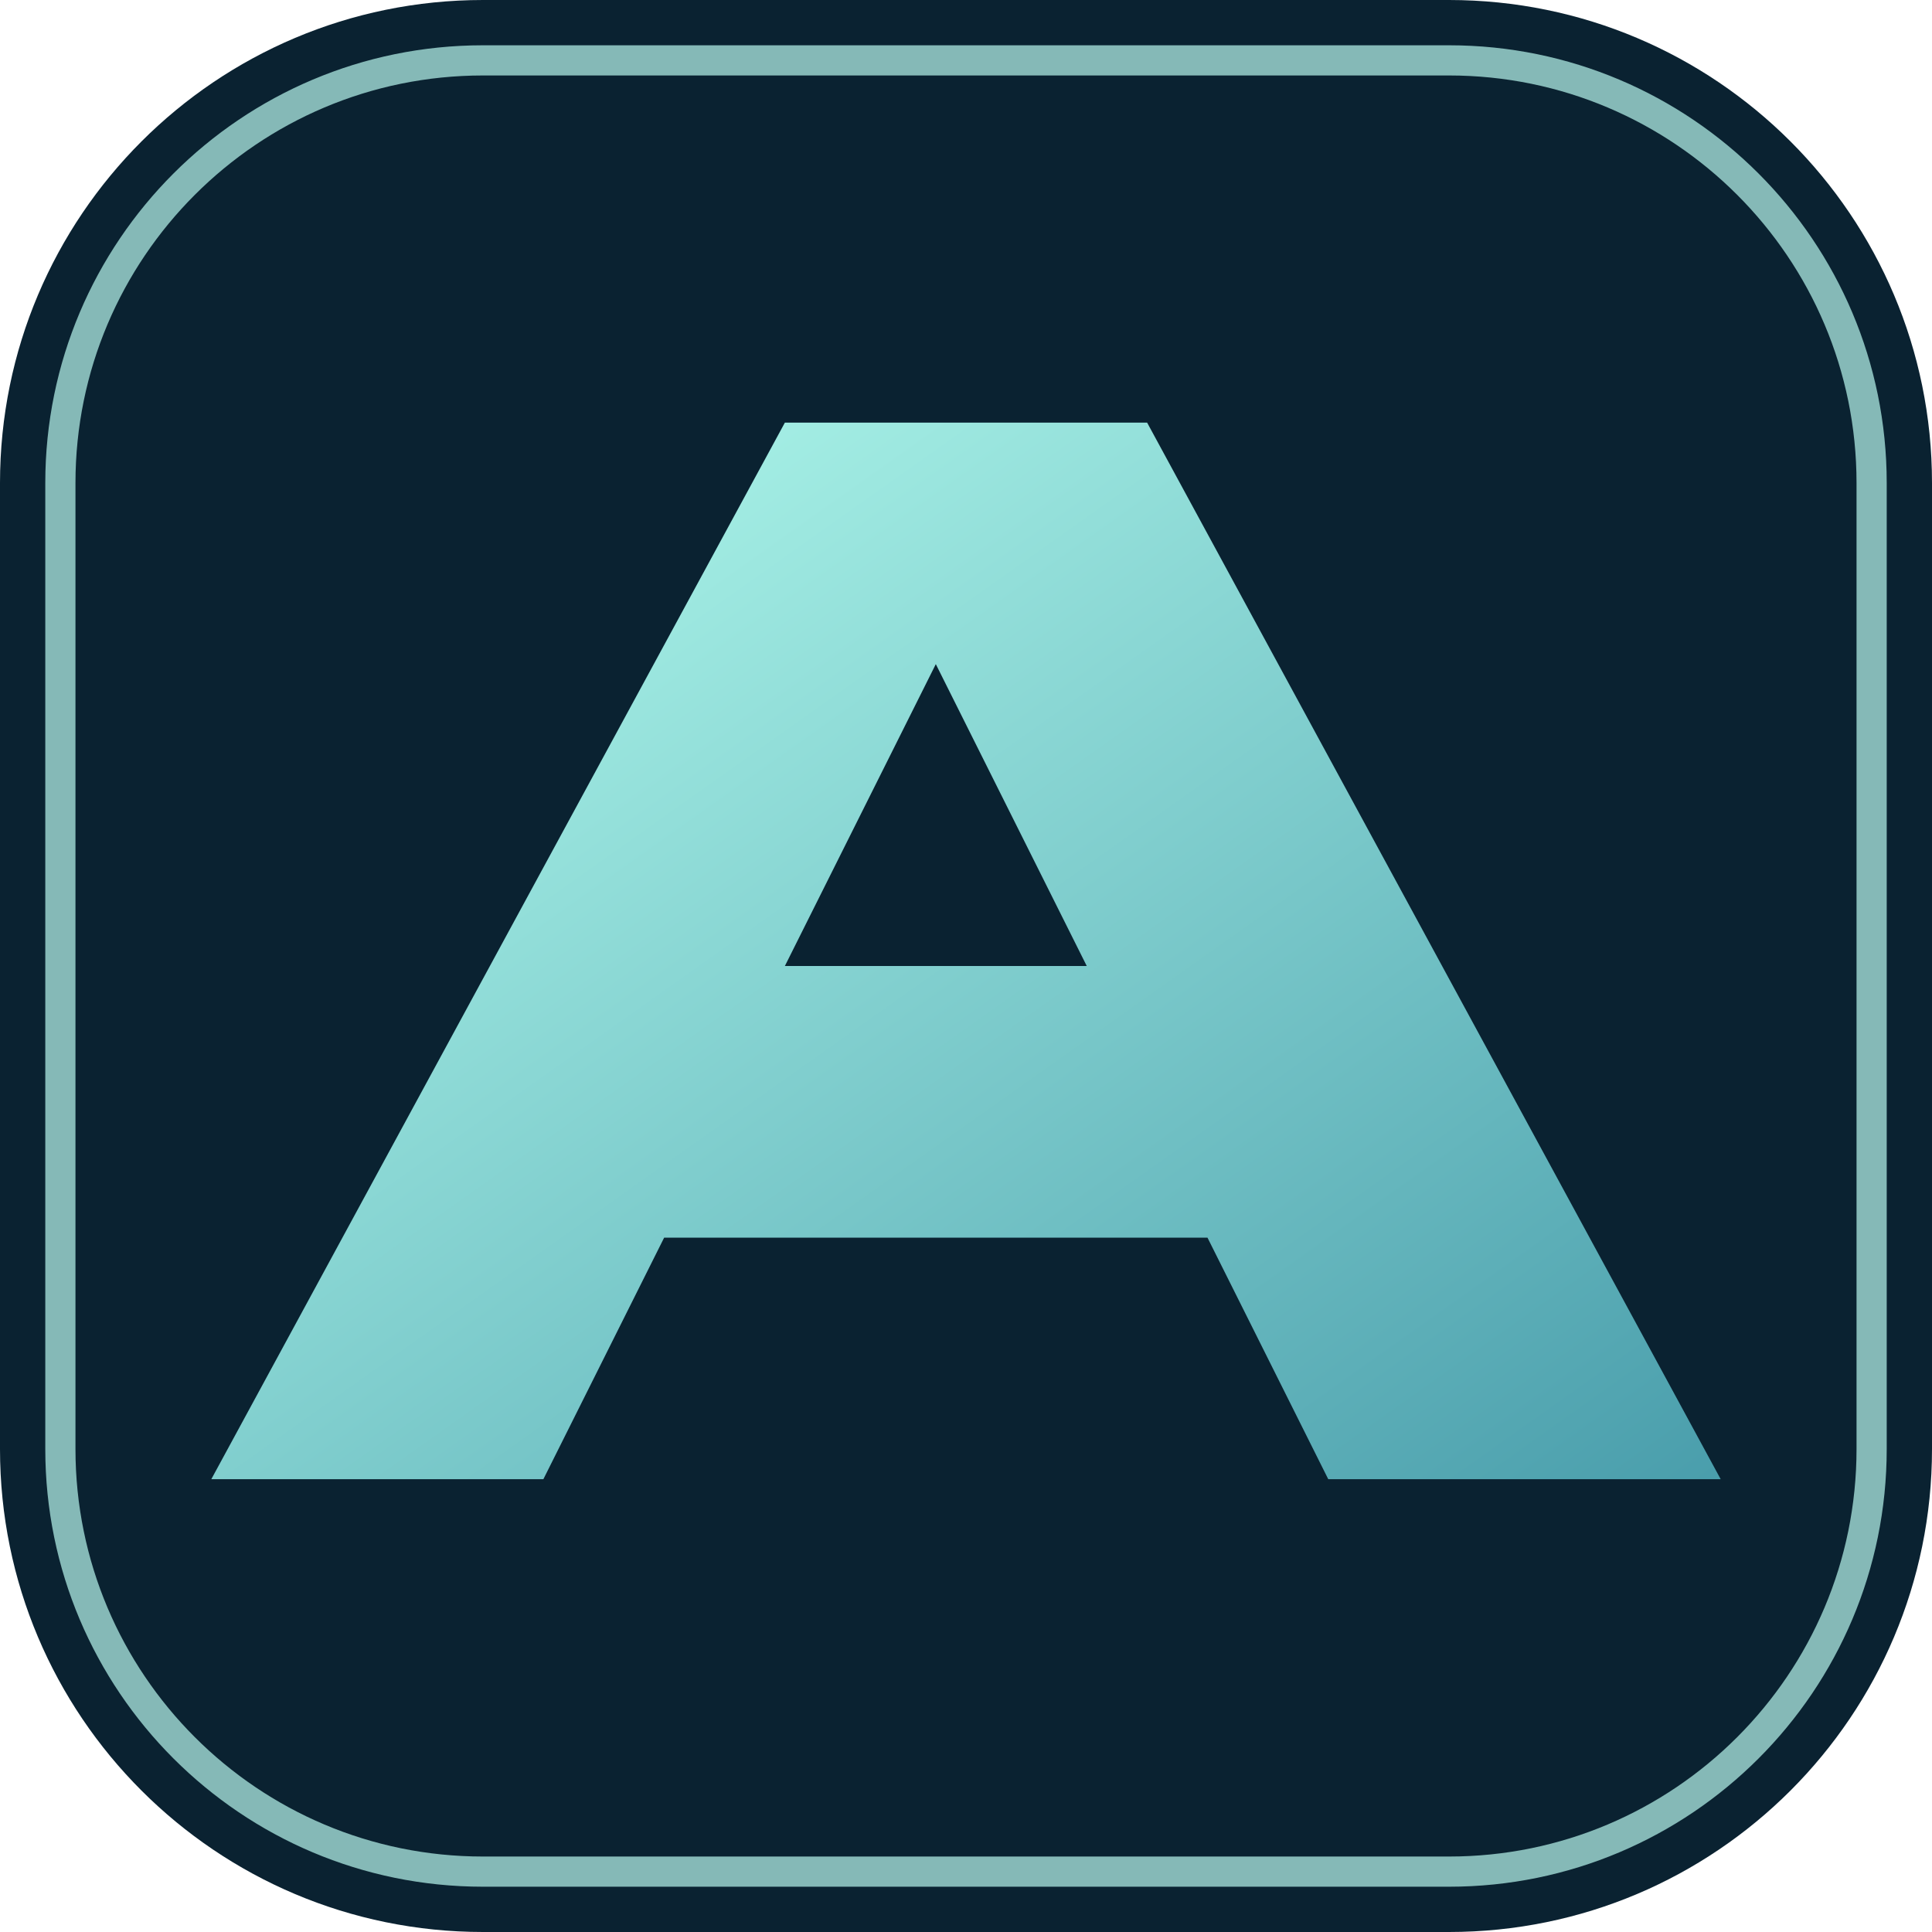
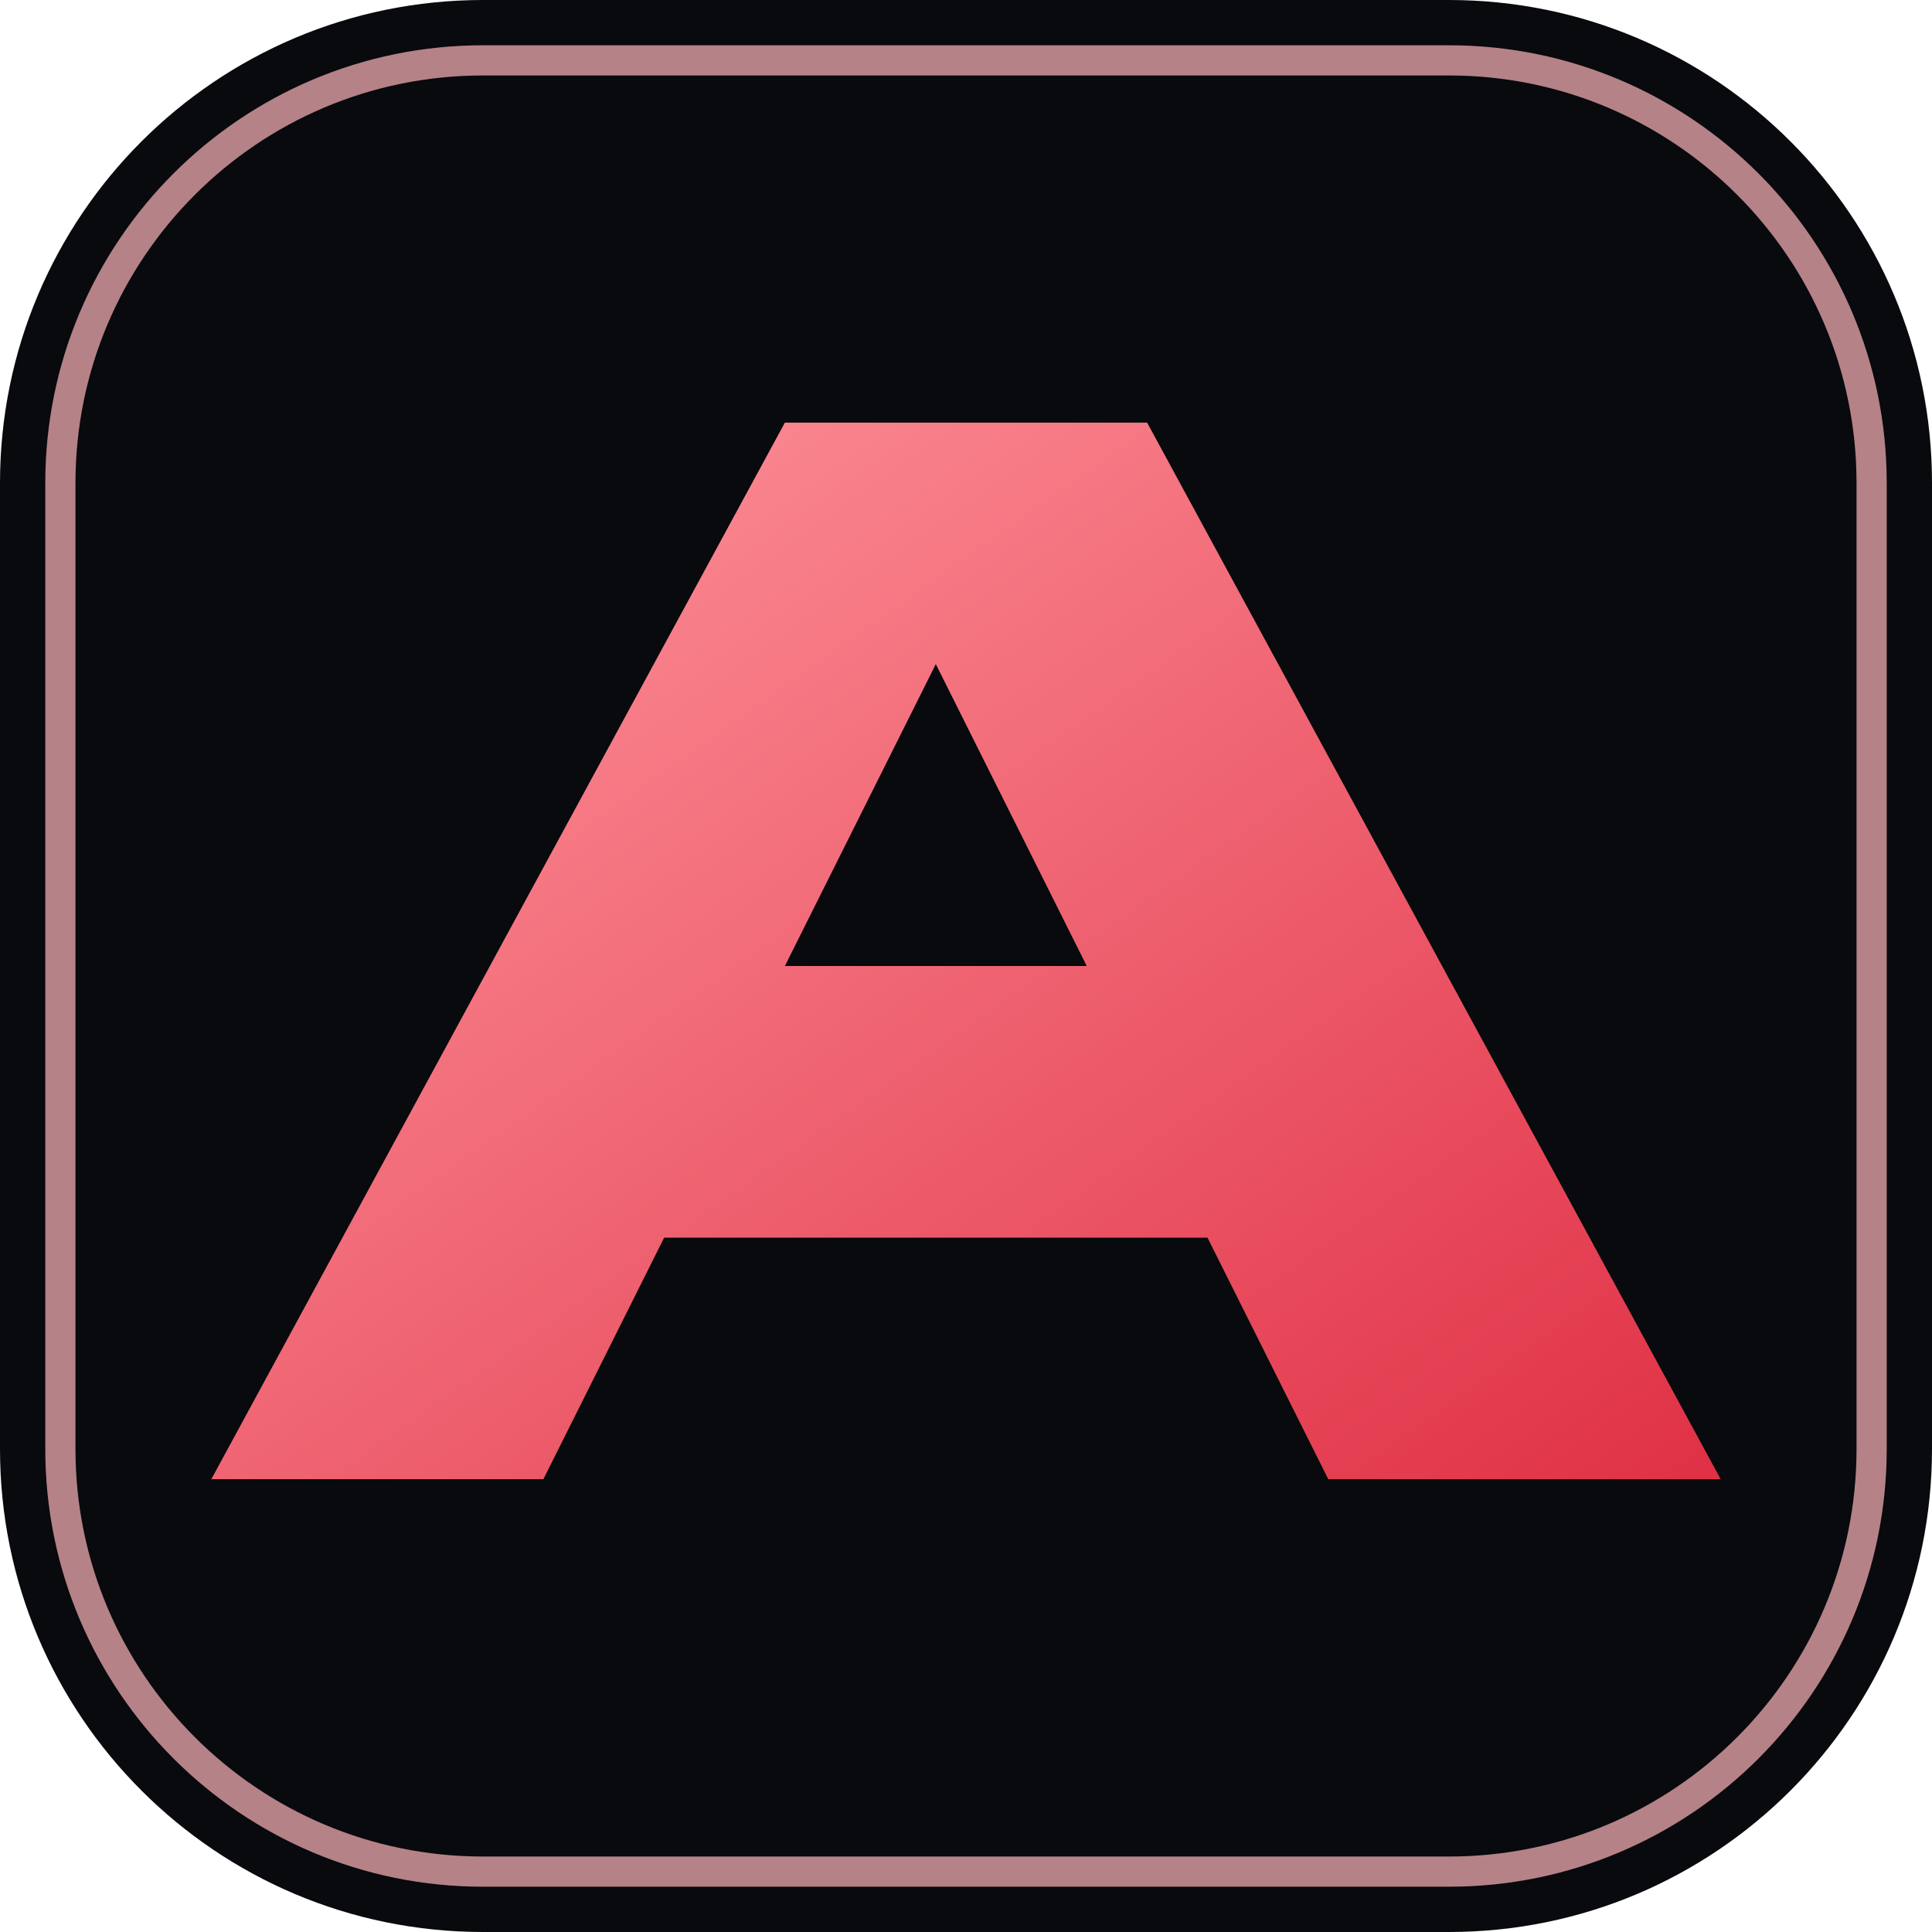
<svg xmlns="http://www.w3.org/2000/svg" viewBox="0 0 64 64">
  <defs>
    <linearGradient id="a" x1="0" y1="0" x2="1" y2="1">
-       <stop stop-color="#b7fff0" />
-       <stop offset="1" stop-color="#4a9eac" />
+       <stop stop-color="#ff989f" />
+       <stop offset="1" stop-color="#e03146" />
    </linearGradient>
  </defs>
-   <rect width="64" height="64" rx="16" fill="#0a2231" />
-   <rect x="2" y="2" width="60" height="60" rx="14" fill="none" stroke="#bafaf0" stroke-opacity=".7" />
+   <rect width="64" height="64" rx="16" fill="#080a0d" />
+   <rect x="2" y="2" width="60" height="60" rx="14" fill="none" stroke="#ffb6bb" stroke-opacity=".7" />
  <path d="M7 49 26 14h12l19 35H44l-4-8H22l-4 8H7Zm19-17h10l-5-10z" fill="url(#a)" />
</svg>
